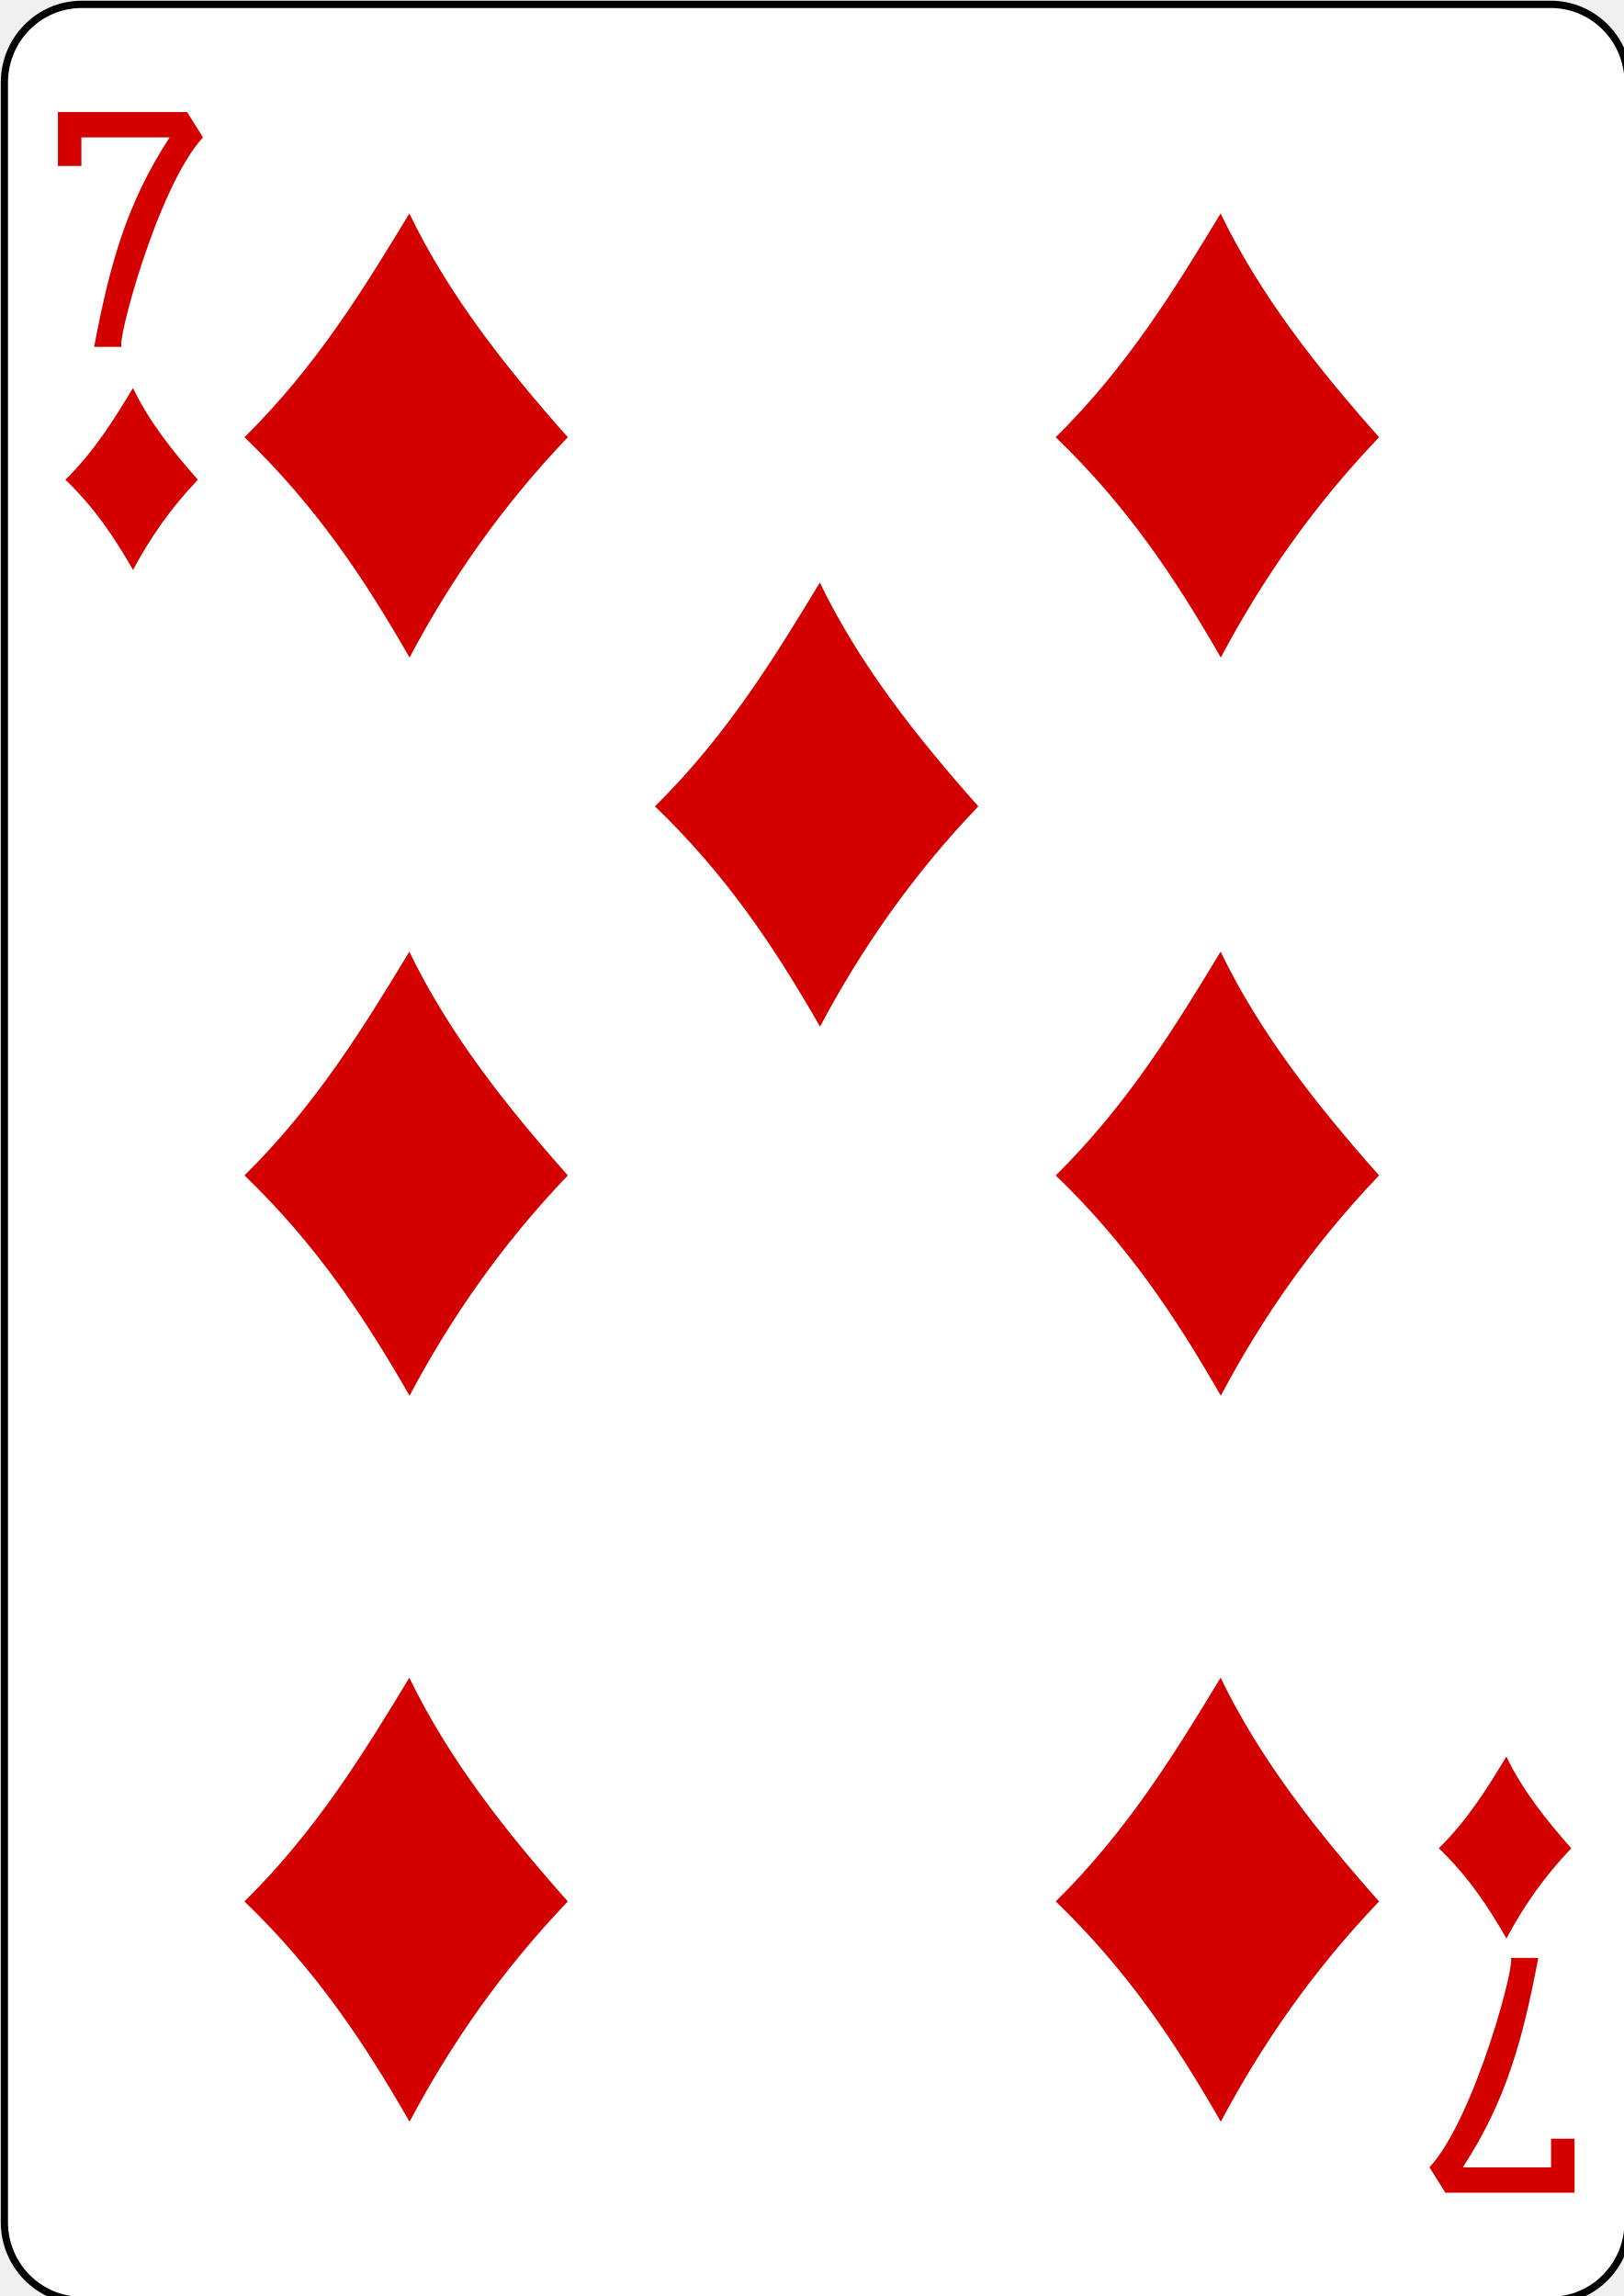
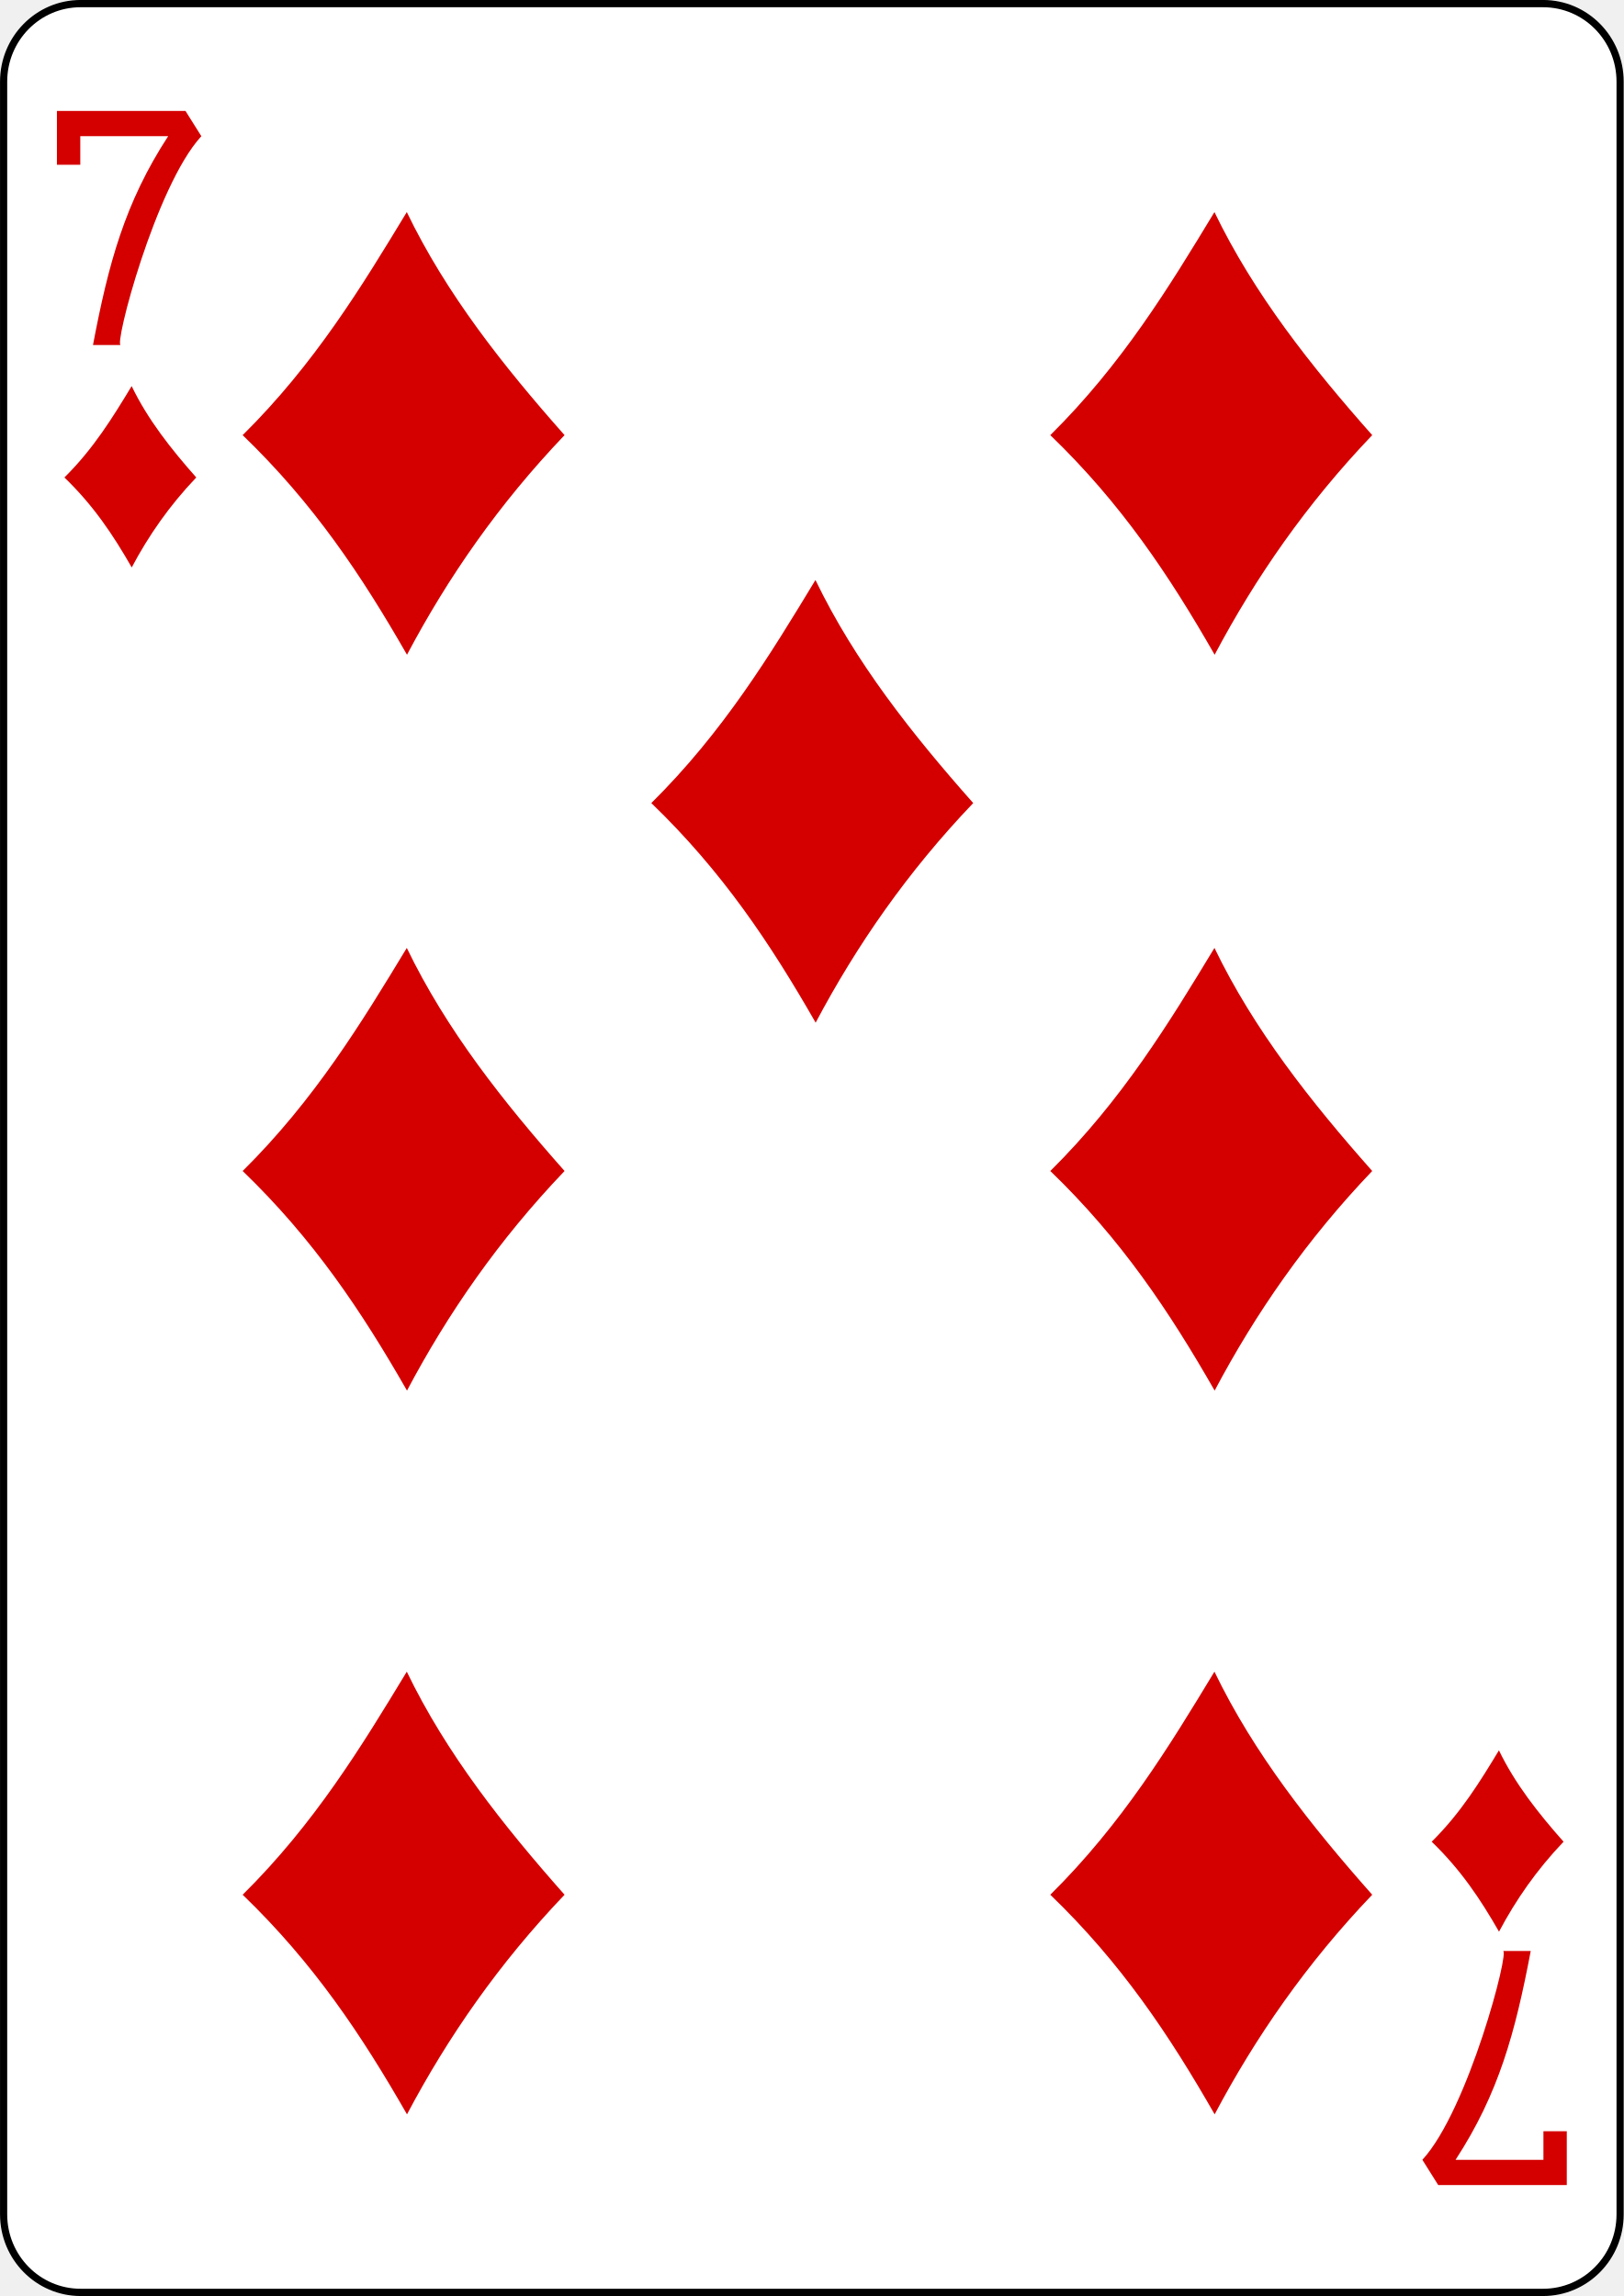
<svg xmlns="http://www.w3.org/2000/svg" width="744.094" height="1052.362" id="svg4423" version="1.1">
  <defs id="defs4425" />
  <g id="layer1">
-     <g id="g8853-7" style="display:inline" transform="matrix(3.333333,0,0,3.375,-20113.665,8220.124)">
+     <g id="g8853-7" style="display:inline" transform="matrix(3.318519,0,0,3.364388,-20024.614,8193.938)">
      <rect ry="10.63" rx="10.63" style="fill:#ffffff;fill-opacity:1;stroke:#000000;stroke-width:0.99;stroke-miterlimit:3.8;stroke-opacity:1;stroke-dasharray:none;display:inline" id="rect6359-77" width="223.228" height="311.811" x="6034.701" y="-2435" />
      <g id="g8660-3" transform="matrix(0.3010621,0,0,0.3010621,5449.582,-1980.882)" style="fill:#d40000;fill-opacity:1">
        <path id="path3397-3" d="m 2053.16,-1313.112 c 32.952,-32.158 54.594,-67.22 75.29,-100.939 18.15,37.102 44.197,69.561 72.364,100.939 -30.137,31.118 -53.494,64.393 -72.274,99.374 -20.818,-35.859 -42.736,-68.33 -75.381,-99.374 z" style="fill:#d40000;fill-opacity:1" />
        <path id="path3399-5" d="m 2053.16,-980.13 c 32.952,-32.158 54.594,-67.22 75.29,-100.939 18.15,37.102 44.197,69.561 72.365,100.939 -30.137,31.118 -53.494,64.393 -72.274,99.374 -20.818,-35.859 -42.736,-68.33 -75.381,-99.374 z" style="fill:#d40000;fill-opacity:1" />
        <path style="fill:#d40000;fill-opacity:1" d="m 2053.16,-652.627 c 32.952,-32.158 54.594,-67.22 75.29,-100.939 18.15,37.102 44.197,69.561 72.365,100.939 -30.137,31.118 -53.494,64.393 -72.274,99.374 -20.818,-35.859 -42.736,-68.33 -75.381,-99.374 z" id="path3401-9" />
        <path id="path3403-9" d="m 2240.609,-1146.621 c 32.952,-32.158 54.594,-67.22 75.29,-100.939 18.15,37.102 44.197,69.561 72.365,100.939 -30.137,31.118 -53.494,64.393 -72.274,99.374 -20.818,-35.859 -42.736,-68.33 -75.381,-99.374 z" style="fill:#d40000;fill-opacity:1" />
        <path id="path3407-8" d="m 2423.624,-1313.112 c 32.952,-32.158 54.594,-67.22 75.29,-100.939 18.15,37.102 44.197,69.561 72.365,100.939 -30.137,31.118 -53.494,64.393 -72.274,99.374 -20.818,-35.859 -42.736,-68.33 -75.381,-99.374 z" style="fill:#d40000;fill-opacity:1" />
        <path id="path3409" d="m 2423.624,-980.13 c 32.952,-32.158 54.594,-67.22 75.29,-100.939 18.15,37.102 44.197,69.561 72.365,100.939 -30.137,31.118 -53.494,64.393 -72.274,99.374 -20.818,-35.859 -42.736,-68.33 -75.381,-99.374 z" style="fill:#d40000;fill-opacity:1" />
        <path style="fill:#d40000;fill-opacity:1" d="m 2423.624,-652.627 c 32.952,-32.158 54.594,-67.22 75.29,-100.939 18.15,37.102 44.197,69.561 72.365,100.939 -30.137,31.118 -53.494,64.393 -72.274,99.374 -20.818,-35.859 -42.736,-68.33 -75.381,-99.374 z" id="path3411" />
        <path id="path3718" d="m 2598.564,-676.617 c 13.499,-13.173 22.364,-27.536 30.842,-41.349 7.435,15.199 18.105,28.495 29.644,41.349 -12.346,12.747 -21.914,26.378 -29.607,40.708 -8.528,-14.689 -17.506,-27.991 -30.879,-40.708 z" style="fill:#d40000;fill-opacity:1" />
        <path style="fill:#d40000;fill-opacity:1" d="m 1971.401,-1293.956 c 13.499,-13.173 22.364,-27.536 30.842,-41.349 7.435,15.199 18.105,28.495 29.644,41.349 -12.346,12.747 -21.914,26.378 -29.607,40.708 -8.528,-14.689 -17.506,-27.991 -30.879,-40.708 z" id="path3720" />
        <path style="fill:#d40000;fill-opacity:1;display:inline" d="m 1984.51,-1353.898 c 7.082,-36.836 14.645,-64.473 34.478,-94.491 l -40.306,0 0,12.921 -10.714,0 0,-24.35 58.972,0 7.269,11.429 c -21.064,22.576 -40.351,95.556 -36.934,94.491 z" id="path7110-1" />
        <path id="path7126-8" d="m 2643.988,-627.171 c -7.082,36.836 -14.645,64.473 -34.478,94.491 l 40.306,0 0,-12.921 10.714,0 0,24.35 -58.972,0 -7.269,-11.429 c 21.064,-22.576 40.351,-95.556 36.934,-94.491 z" style="fill:#d40000;fill-opacity:1;display:inline" />
      </g>
    </g>
  </g>
</svg>
